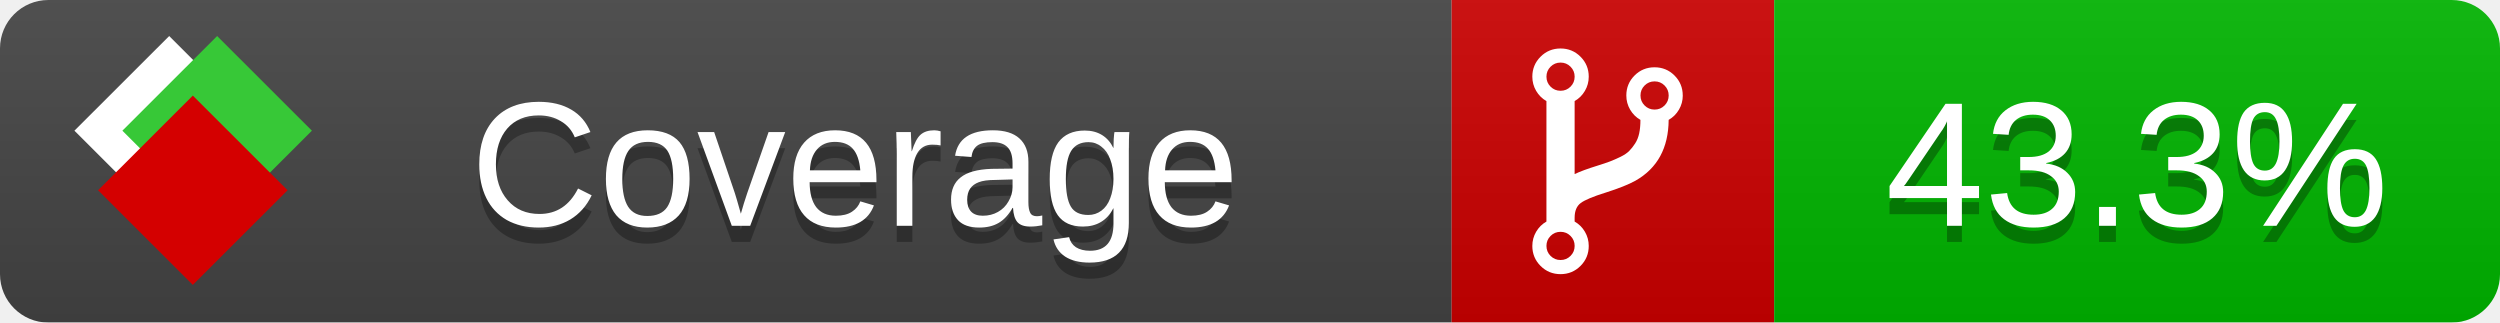
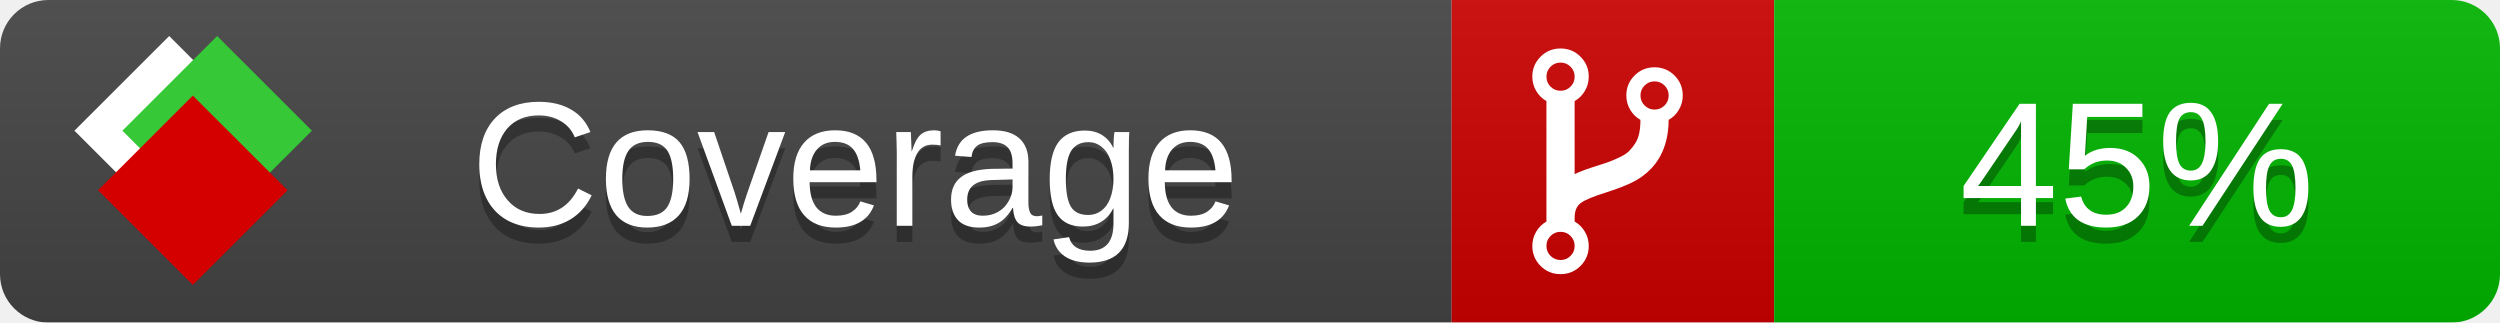
<svg xmlns="http://www.w3.org/2000/svg" xmlns:xlink="http://www.w3.org/1999/xlink" width="155" height="20">
  <style type="text/css">
          
            @keyframes fade1 {
                0% { visibility: visible; opacity: 1; }
               23% { visibility: visible; opacity: 1; }
               25% { visibility: hidden; opacity: 0; }
               48% { visibility: hidden; opacity: 0; }
               50% { visibility: hidden; opacity: 0; }
               73% { visibility: hidden; opacity: 0; }
               75% { visibility: hidden; opacity: 0; }
               98% { visibility: hidden; opacity: 0; }
              100% { visibility: visible; opacity: 1; }
            }
            @keyframes fade2 {
                0% { visibility: hidden; opacity: 0; }
               23% { visibility: hidden; opacity: 0; }
               25% { visibility: visible; opacity: 1; }
               48% { visibility: visible; opacity: 1; }
               50% { visibility: hidden; opacity: 0; }
               73% { visibility: hidden; opacity: 0; }
               75% { visibility: hidden; opacity: 0; }
               98% { visibility: hidden; opacity: 0; }
              100% { visibility: hidden; opacity: 0; }
            }
            @keyframes fade3 {
                0% { visibility: hidden; opacity: 0; }
               23% { visibility: hidden; opacity: 0; }
               25% { visibility: hidden; opacity: 0; }
               48% { visibility: hidden; opacity: 0; }
               50% { visibility: visible; opacity: 1; }
               73% { visibility: visible; opacity: 1; }
               75% { visibility: hidden; opacity: 0; }
               98% { visibility: hidden; opacity: 0; }
              100% { visibility: hidden; opacity: 0; }
            }
            @keyframes fade4 {
                0% { visibility: hidden; opacity: 0; }
               23% { visibility: hidden; opacity: 0; }
               25% { visibility: hidden; opacity: 0; }
               48% { visibility: hidden; opacity: 0; }
               50% { visibility: hidden; opacity: 0; }
               73% { visibility: hidden; opacity: 0; }
               75% { visibility: visible; opacity: 1; }
               98% { visibility: visible; opacity: 1; }
              100% { visibility: hidden; opacity: 0; }
            }
            .linecoverage {
                animation-duration: 15s;
                animation-name: fade1;
                animation-iteration-count: infinite;
            }
            .branchcoverage {
                animation-duration: 15s;
                animation-name: fade2;
                animation-iteration-count: infinite;
            }
            .methodcoverage {
                animation-duration: 15s;
                animation-name: fade3;
                animation-iteration-count: infinite;
            }
            .fullmethodcoverage {
                animation-duration: 15s;
                animation-name: fade4;
                animation-iteration-count: infinite;
            }
          
    </style>
  <defs>
    <linearGradient id="gradient" x2="0" y2="100%">
      <stop offset="0" stop-color="#bbb" stop-opacity=".1" />
      <stop offset="1" stop-opacity=".1" />
    </linearGradient>
    <linearGradient id="c">
      <stop offset="0" stop-color="#d40000" />
      <stop offset="1" stop-color="#ff2a2a" />
    </linearGradient>
    <linearGradient id="a">
      <stop offset="0" stop-color="#e0e0de" />
      <stop offset="1" stop-color="#fff" />
    </linearGradient>
    <linearGradient id="b">
      <stop offset="0" stop-color="#37c837" />
      <stop offset="1" stop-color="#217821" />
    </linearGradient>
    <linearGradient xlink:href="#a" id="e" x1="106.44" x2="69.96" y1="-11.96" y2="-46.84" gradientTransform="matrix(-.8426 -.00045 -.00045 -.8426 -94.27 -75.82)" gradientUnits="userSpaceOnUse" />
    <linearGradient xlink:href="#b" id="f" x1="56.19" x2="77.97" y1="-23.45" y2="10.62" gradientTransform="matrix(.8426 .00045 .00045 .8426 94.27 75.82)" gradientUnits="userSpaceOnUse" />
    <linearGradient xlink:href="#c" id="g" x1="79.98" x2="132.9" y1="10.79" y2="10.79" gradientTransform="matrix(.8426 .00045 .00045 .8426 94.27 75.82)" gradientUnits="userSpaceOnUse" />
    <mask id="mask">
      <rect width="155" height="20" rx="3" fill="#fff" />
    </mask>
    <g id="icon" transform="matrix(.04486 0 0 .04481 -.48 -.63)">
      <rect width="52.92" height="52.92" x="-109.72" y="-27.13" fill="url(#e)" transform="rotate(-135)" />
      <rect width="52.92" height="52.92" x="70.19" y="-39.18" fill="url(#f)" transform="rotate(45)" />
      <rect width="52.92" height="52.92" x="80.05" y="-15.74" fill="url(#g)" transform="rotate(45)" />
    </g>
  </defs>
  <g mask="url(#mask)">
    <rect x="0" y="0" width="90" height="20" fill="#444" />
    <rect x="90" y="0" width="20" height="20" fill="#c00" />
    <rect x="110" y="0" width="45" height="20" fill="#00B600" />
    <rect x="0" y="0" width="155" height="20" fill="url(#gradient)" />
  </g>
  <g>
    <path class="" fill="#fff" d="m 97.628,15.247 q 0,-0.364 -0.255,-0.619 -0.255,-0.255 -0.619,-0.255 -0.364,0 -0.619,0.255 -0.255,0.255 -0.255,0.619 0,0.364 0.255,0.619 0.255,0.255 0.619,0.255 0.364,0 0.619,-0.255 0.255,-0.255 0.255,-0.619 z m 0,-10.493 q 0,-0.364 -0.255,-0.619 -0.255,-0.255 -0.619,-0.255 -0.364,0 -0.619,0.255 -0.255,0.255 -0.255,0.619 0,0.364 0.255,0.619 0.255,0.255 0.619,0.255 0.364,0 0.619,-0.255 0.255,-0.255 0.255,-0.619 z m 5.83,1.166 q 0,-0.364 -0.255,-0.619 -0.255,-0.255 -0.619,-0.255 -0.364,0 -0.619,0.255 -0.255,0.255 -0.255,0.619 0,0.364 0.255,0.619 0.255,0.255 0.619,0.255 0.364,0 0.619,-0.255 0.255,-0.255 0.255,-0.619 z m 0.874,0 q 0,0.474 -0.237,0.879 -0.237,0.405 -0.638,0.633 -0.018,2.614 -2.059,3.771 -0.619,0.346 -1.849,0.738 -1.166,0.364 -1.544,0.647 -0.378,0.282 -0.378,0.911 l 0,0.237 q 0.401,0.228 0.638,0.633 0.237,0.405 0.237,0.879 0,0.729 -0.51,1.239 -0.51,0.51 -1.239,0.51 -0.729,0 -1.239,-0.51 -0.51,-0.51 -0.51,-1.239 0,-0.474 0.237,-0.879 0.237,-0.405 0.638,-0.633 l 0,-7.469 q -0.401,-0.228 -0.638,-0.633 -0.237,-0.405 -0.237,-0.879 0,-0.729 0.51,-1.239 0.51,-0.51 1.239,-0.51 0.729,0 1.239,0.51 0.51,0.51 0.51,1.239 0,0.474 -0.237,0.879 -0.237,0.405 -0.638,0.633 l 0,4.527 q 0.492,-0.237 1.403,-0.519 0.501,-0.155 0.797,-0.269 0.296,-0.114 0.642,-0.282 0.346,-0.169 0.537,-0.36 0.191,-0.191 0.369,-0.465 0.178,-0.273 0.255,-0.633 0.077,-0.36 0.077,-0.833 -0.401,-0.228 -0.638,-0.633 -0.237,-0.405 -0.237,-0.879 0,-0.729 0.51,-1.239 0.51,-0.51 1.239,-0.51 0.729,0 1.239,0.51 0.51,0.51 0.51,1.239 z" />
  </g>
  <g fill="#fff" text-anchor="middle" font-family="Verdana,Arial,Geneva,sans-serif" font-size="11">
    <a xlink:href="https://github.com/danielpalme/ReportGenerator" target="_top">
      <use xlink:href="#icon" transform="translate(3,1) scale(3.5)" />
    </a>
    <text x="53" y="15" fill="#010101" fill-opacity=".3">Coverage</text>
    <text x="53" y="14" fill="#fff">Coverage</text>
-     <text class="" x="132.5" y="15" fill="#010101" fill-opacity=".3">43.3%</text>
-     <text class="" x="132.5" y="14">43.3%</text>
+     <text class="" x="132.5" y="15" fill="#010101" fill-opacity=".3">45%</text>
+     <text class="" x="132.5" y="14">45%</text>
  </g>
  <g>
    <rect class="" x="90" y="0" width="65" height="20" fill-opacity="0" />
  </g>
</svg>
